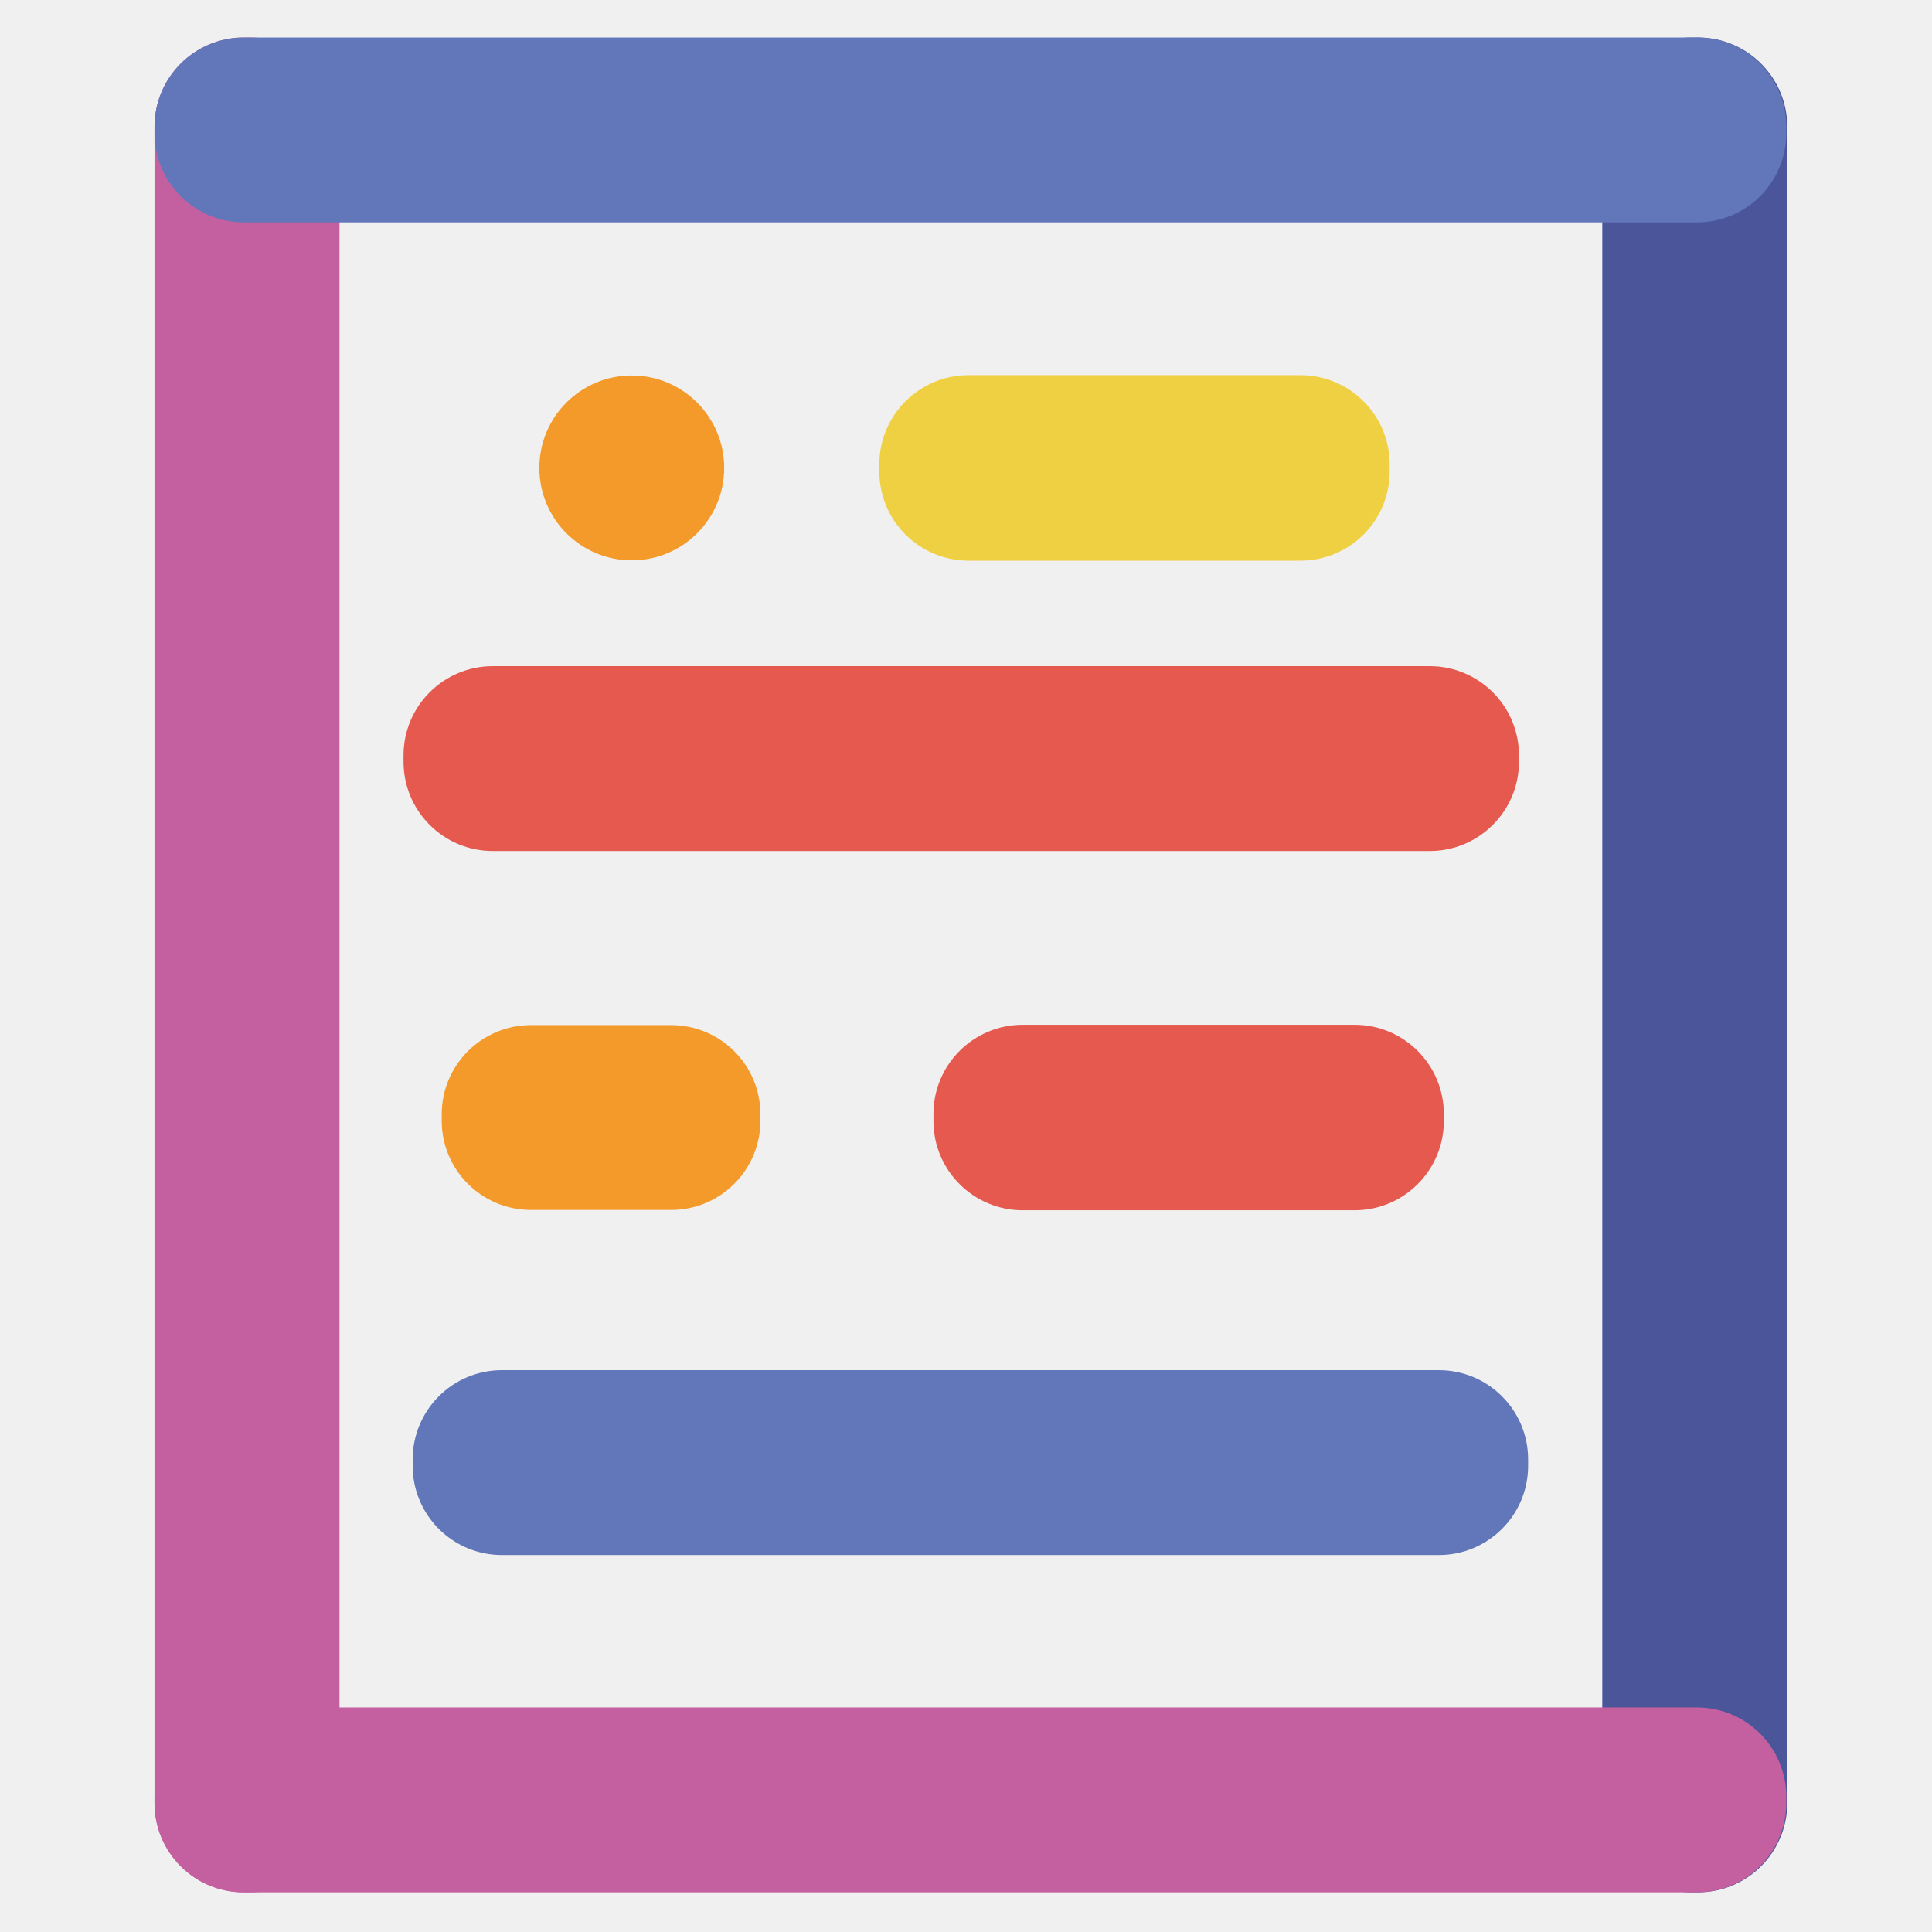
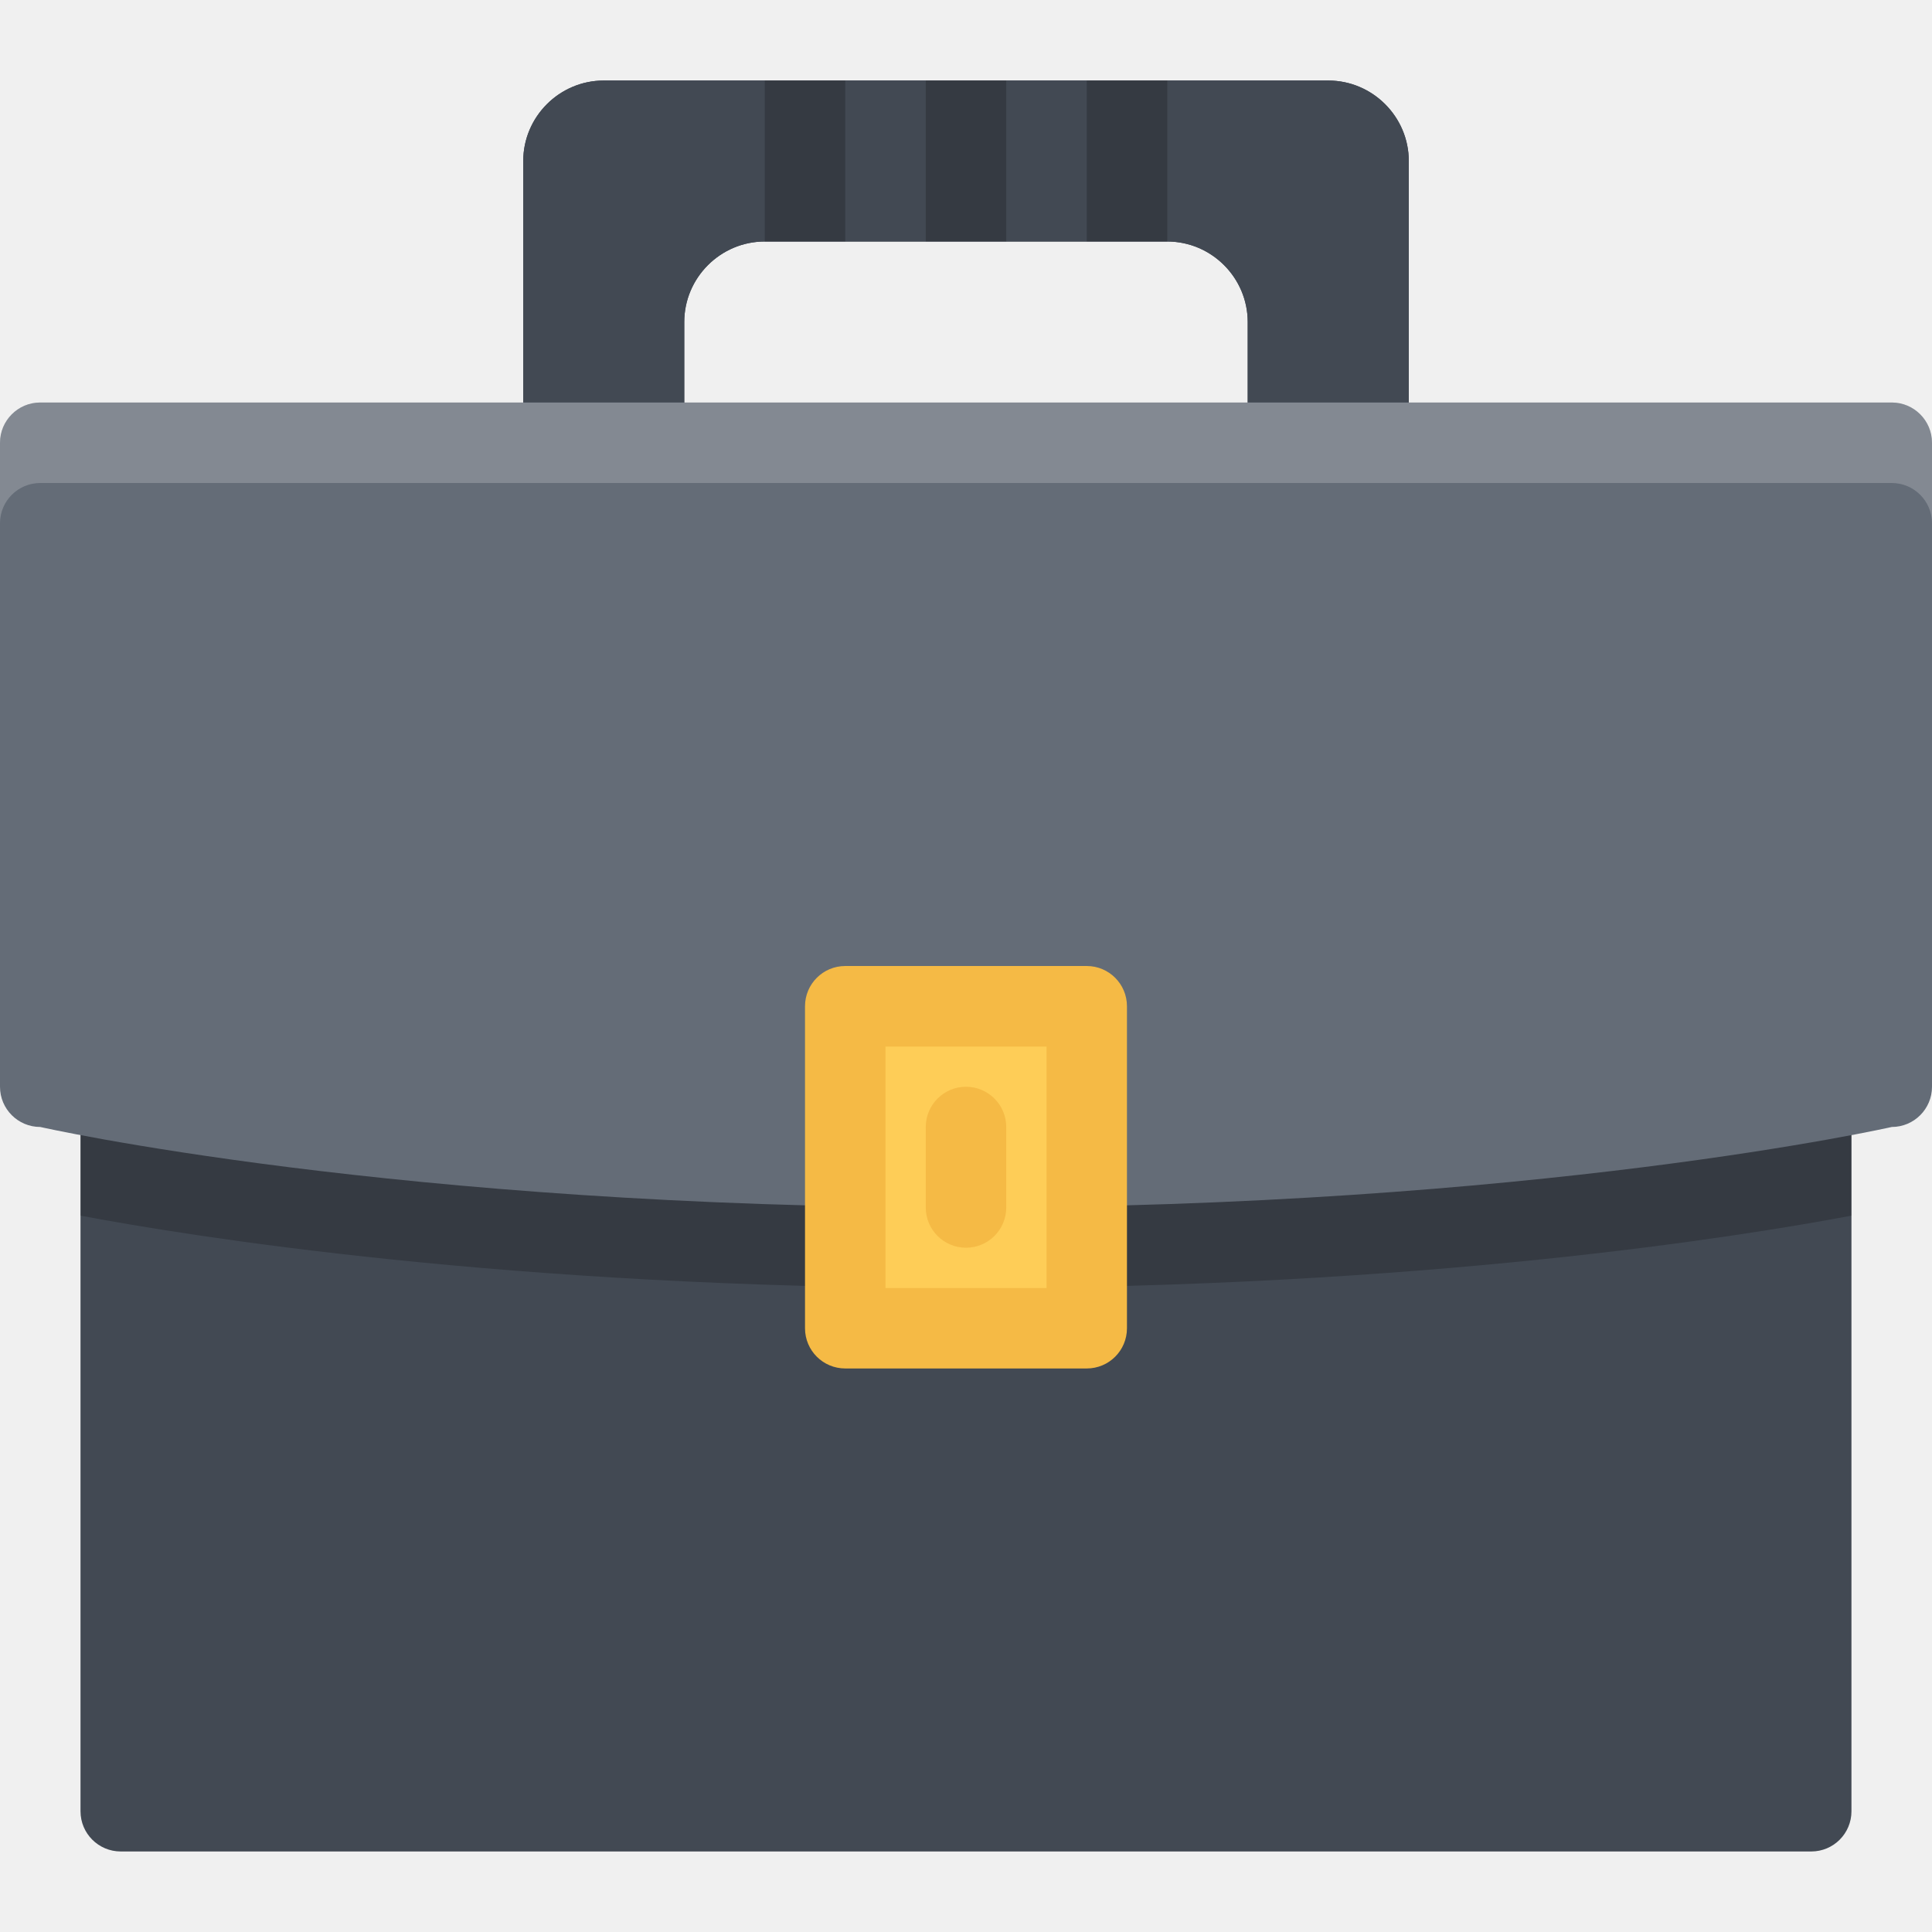
- <svg xmlns="http://www.w3.org/2000/svg" width="800px" height="800px" viewBox="0 0 1024 1024" class="icon" version="1.1">
-   <path d="M899.984 19.873h-3.452c-26.123 0-47.296 21.172-47.296 47.296v888.508c0 26.127 21.173 47.298 47.296 47.298h3.452c26.119 0 47.297-21.171 47.297-47.298V67.169c0-26.124-21.177-47.296-47.297-47.296z" fill="#4A5699" />
-   <path d="M132.643 19.873h-3.449c-26.12 0-47.296 21.172-47.296 47.296v888.508c0 26.127 21.177 47.298 47.296 47.298h3.449c26.123 0 47.299-21.171 47.299-47.298V67.169c0-26.124-21.176-47.296-47.299-47.296z" fill="#C45FA0" />
-   <path d="M899.463 19.873H129.194c-26.12 0-47.296 21.172-47.296 47.296v3.377c0 26.12 21.177 47.299 47.296 47.299h770.269c26.123 0 47.296-21.179 47.296-47.299v-3.377c0-26.124-21.173-47.296-47.296-47.296z" fill="#6277BA" />
-   <path d="M899.463 905.006H129.194c-26.12 0-47.296 21.17-47.296 47.29v3.381c0 26.127 21.177 47.298 47.296 47.298h770.269c26.123 0 47.296-21.171 47.296-47.298v-3.381c0-26.12-21.173-47.29-47.296-47.29z" fill="#C45FA0" />
-   <path d="M717.962 543.153H542.047c-26.121 0-47.298 21.175-47.298 47.297v3.724c0 26.123 21.177 47.293 47.298 47.293h175.915c26.121 0 47.297-21.17 47.297-47.293v-3.724c0-26.122-21.176-47.297-47.297-47.297z" fill="#E5594F" />
-   <path d="M689.268 198.849H513.355c-26.122 0-47.298 21.175-47.298 47.297v3.722c0 26.12 21.176 47.297 47.298 47.297h175.912c26.122 0 47.298-21.177 47.298-47.297v-3.722c0-26.122-21.175-47.297-47.297-47.297z" fill="#F0D043" />
-   <path d="M757.789 353.081H261.17c-26.121 0-47.297 21.172-47.297 47.296v3.377c0 26.121 21.177 47.299 47.297 47.299h496.619c26.121 0 47.296-21.178 47.296-47.299v-3.377c0-26.125-21.175-47.296-47.296-47.296z" fill="#E5594F" />
-   <path d="M762.638 726.225h-496.62c-26.12 0-47.294 21.18-47.294 47.301v3.377c0 26.12 21.174 47.3 47.294 47.3h496.62c26.122 0 47.296-21.18 47.296-47.3v-3.377c0-26.122-21.174-47.301-47.296-47.301z" fill="#6277BA" />
-   <path d="M355.734 543.328H281.41c-26.122 0-47.297 21.17-47.297 47.293v3.378c0 26.118 21.175 47.297 47.297 47.297h74.324c26.123 0 47.296-21.179 47.296-47.297v-3.378c0-26.123-21.174-47.293-47.296-47.293z" fill="#F39A2B" />
-   <path d="M334.85 248.006m-48.986 0a48.986 48.986 0 1 0 97.972 0 48.986 48.986 0 1 0-97.972 0Z" fill="#F39A2B" />
+ <svg xmlns="http://www.w3.org/2000/svg" version="1.1" id="Layer_1" viewBox="0 0 511.981 511.981" xml:space="preserve">
+   <path id="SVGCleanerId_0" style="fill:#424953;" d="M159.994,21.34c-11.733,0-21.335,9.593-21.335,21.327v109.223  c0,11.734,9.602,21.327,21.335,21.327l0,0c11.734,0,21.335-9.593,21.335-21.327V85.337c0-11.734,9.593-21.335,21.327-21.335h106.676  c11.719,0,21.312,9.601,21.312,21.335v66.552c0,11.734,9.609,21.327,21.344,21.327c11.733,0,21.342-9.593,21.342-21.327V42.667  c0-11.734-9.608-21.327-21.342-21.327C351.988,21.34,159.994,21.34,159.994,21.34z" />
+   <g>
+     <path id="SVGCleanerId_0_1_" style="fill:#424953;" d="M159.994,21.34c-11.733,0-21.335,9.593-21.335,21.327v109.223   c0,11.734,9.602,21.327,21.335,21.327l0,0c11.734,0,21.335-9.593,21.335-21.327V85.337c0-11.734,9.593-21.335,21.327-21.335   h106.676c11.719,0,21.312,9.601,21.312,21.335v66.552c0,11.734,9.609,21.327,21.344,21.327c11.733,0,21.342-9.593,21.342-21.327   V42.667c0-11.734-9.608-21.327-21.342-21.327C351.988,21.34,159.994,21.34,159.994,21.34z" />
+   </g>
+   <path style="fill:#424953;" d="M490.638,479.987c0,5.891-4.765,10.655-10.655,10.655H31.999c-5.89,0-10.664-4.765-10.664-10.655  V202.66c0-5.89,4.773-10.664,10.664-10.664h447.984c5.891,0,10.655,4.773,10.655,10.664V479.987z" />
+   <g style="opacity:0.2;">
+     <path d="M479.983,191.996H31.999c-5.89,0-10.664,4.773-10.664,10.664v119.487c28.608,5.406,113.246,19.188,234.655,19.188   c121.401,0,206.055-13.781,234.647-19.188V202.66C490.638,196.77,485.874,191.996,479.983,191.996z" />
+   </g>
+   <path style="fill:#646C77;" d="M511.981,287.993c0,5.891-4.781,10.656-10.655,10.656c0,0-94.199,21.343-245.335,21.343  c-151.135,0-245.327-21.343-245.327-21.343C4.773,298.65,0,293.884,0,287.993V117.336c0-5.891,4.773-10.672,10.664-10.672h490.662  c5.874,0,10.655,4.781,10.655,10.672L511.981,287.993L511.981,287.993z" />
+   <g style="opacity:0.2;">
+     <path style="fill:#FFFFFF;" d="M501.326,106.663H10.664C4.773,106.663,0,111.444,0,117.335v21.327   c0-5.89,4.773-10.664,10.664-10.664h490.662c5.874,0,10.655,4.773,10.655,10.664v-21.327   C511.981,111.446,507.2,106.663,501.326,106.663z" />
+   </g>
+   <rect x="223.991" y="266.661" style="fill:#FECD57;" width="63.998" height="85.33" />
+   <g>
+     <path style="fill:#F5BA45;" d="M287.99,255.994h-63.998c-5.89,0-10.663,4.773-10.663,10.664v85.333   c0,5.89,4.773,10.655,10.663,10.655h63.998c5.891,0,10.656-4.766,10.656-10.655v-85.333   C298.646,260.768,293.881,255.994,287.99,255.994z M277.335,341.336h-42.679v-63.997h42.679V341.336z" />
+     <path style="fill:#F5BA45;" d="M255.991,287.993c-5.89,0-10.664,4.781-10.664,10.656v21.343c0,5.89,4.773,10.655,10.664,10.655   c5.891,0,10.664-4.766,10.664-10.655V298.65C266.655,292.775,261.882,287.993,255.991,287.993z" />
+   </g>
+   <rect x="202.661" y="21.34" style="opacity:0.2;enable-background:new    ;" width="21.335" height="42.663" />
+   <rect x="245.331" y="21.34" style="opacity:0.2;enable-background:new    ;" width="21.328" height="42.663" />
+   <rect x="287.991" y="21.34" style="opacity:0.2;enable-background:new    ;" width="21.343" height="42.663" />
</svg>
